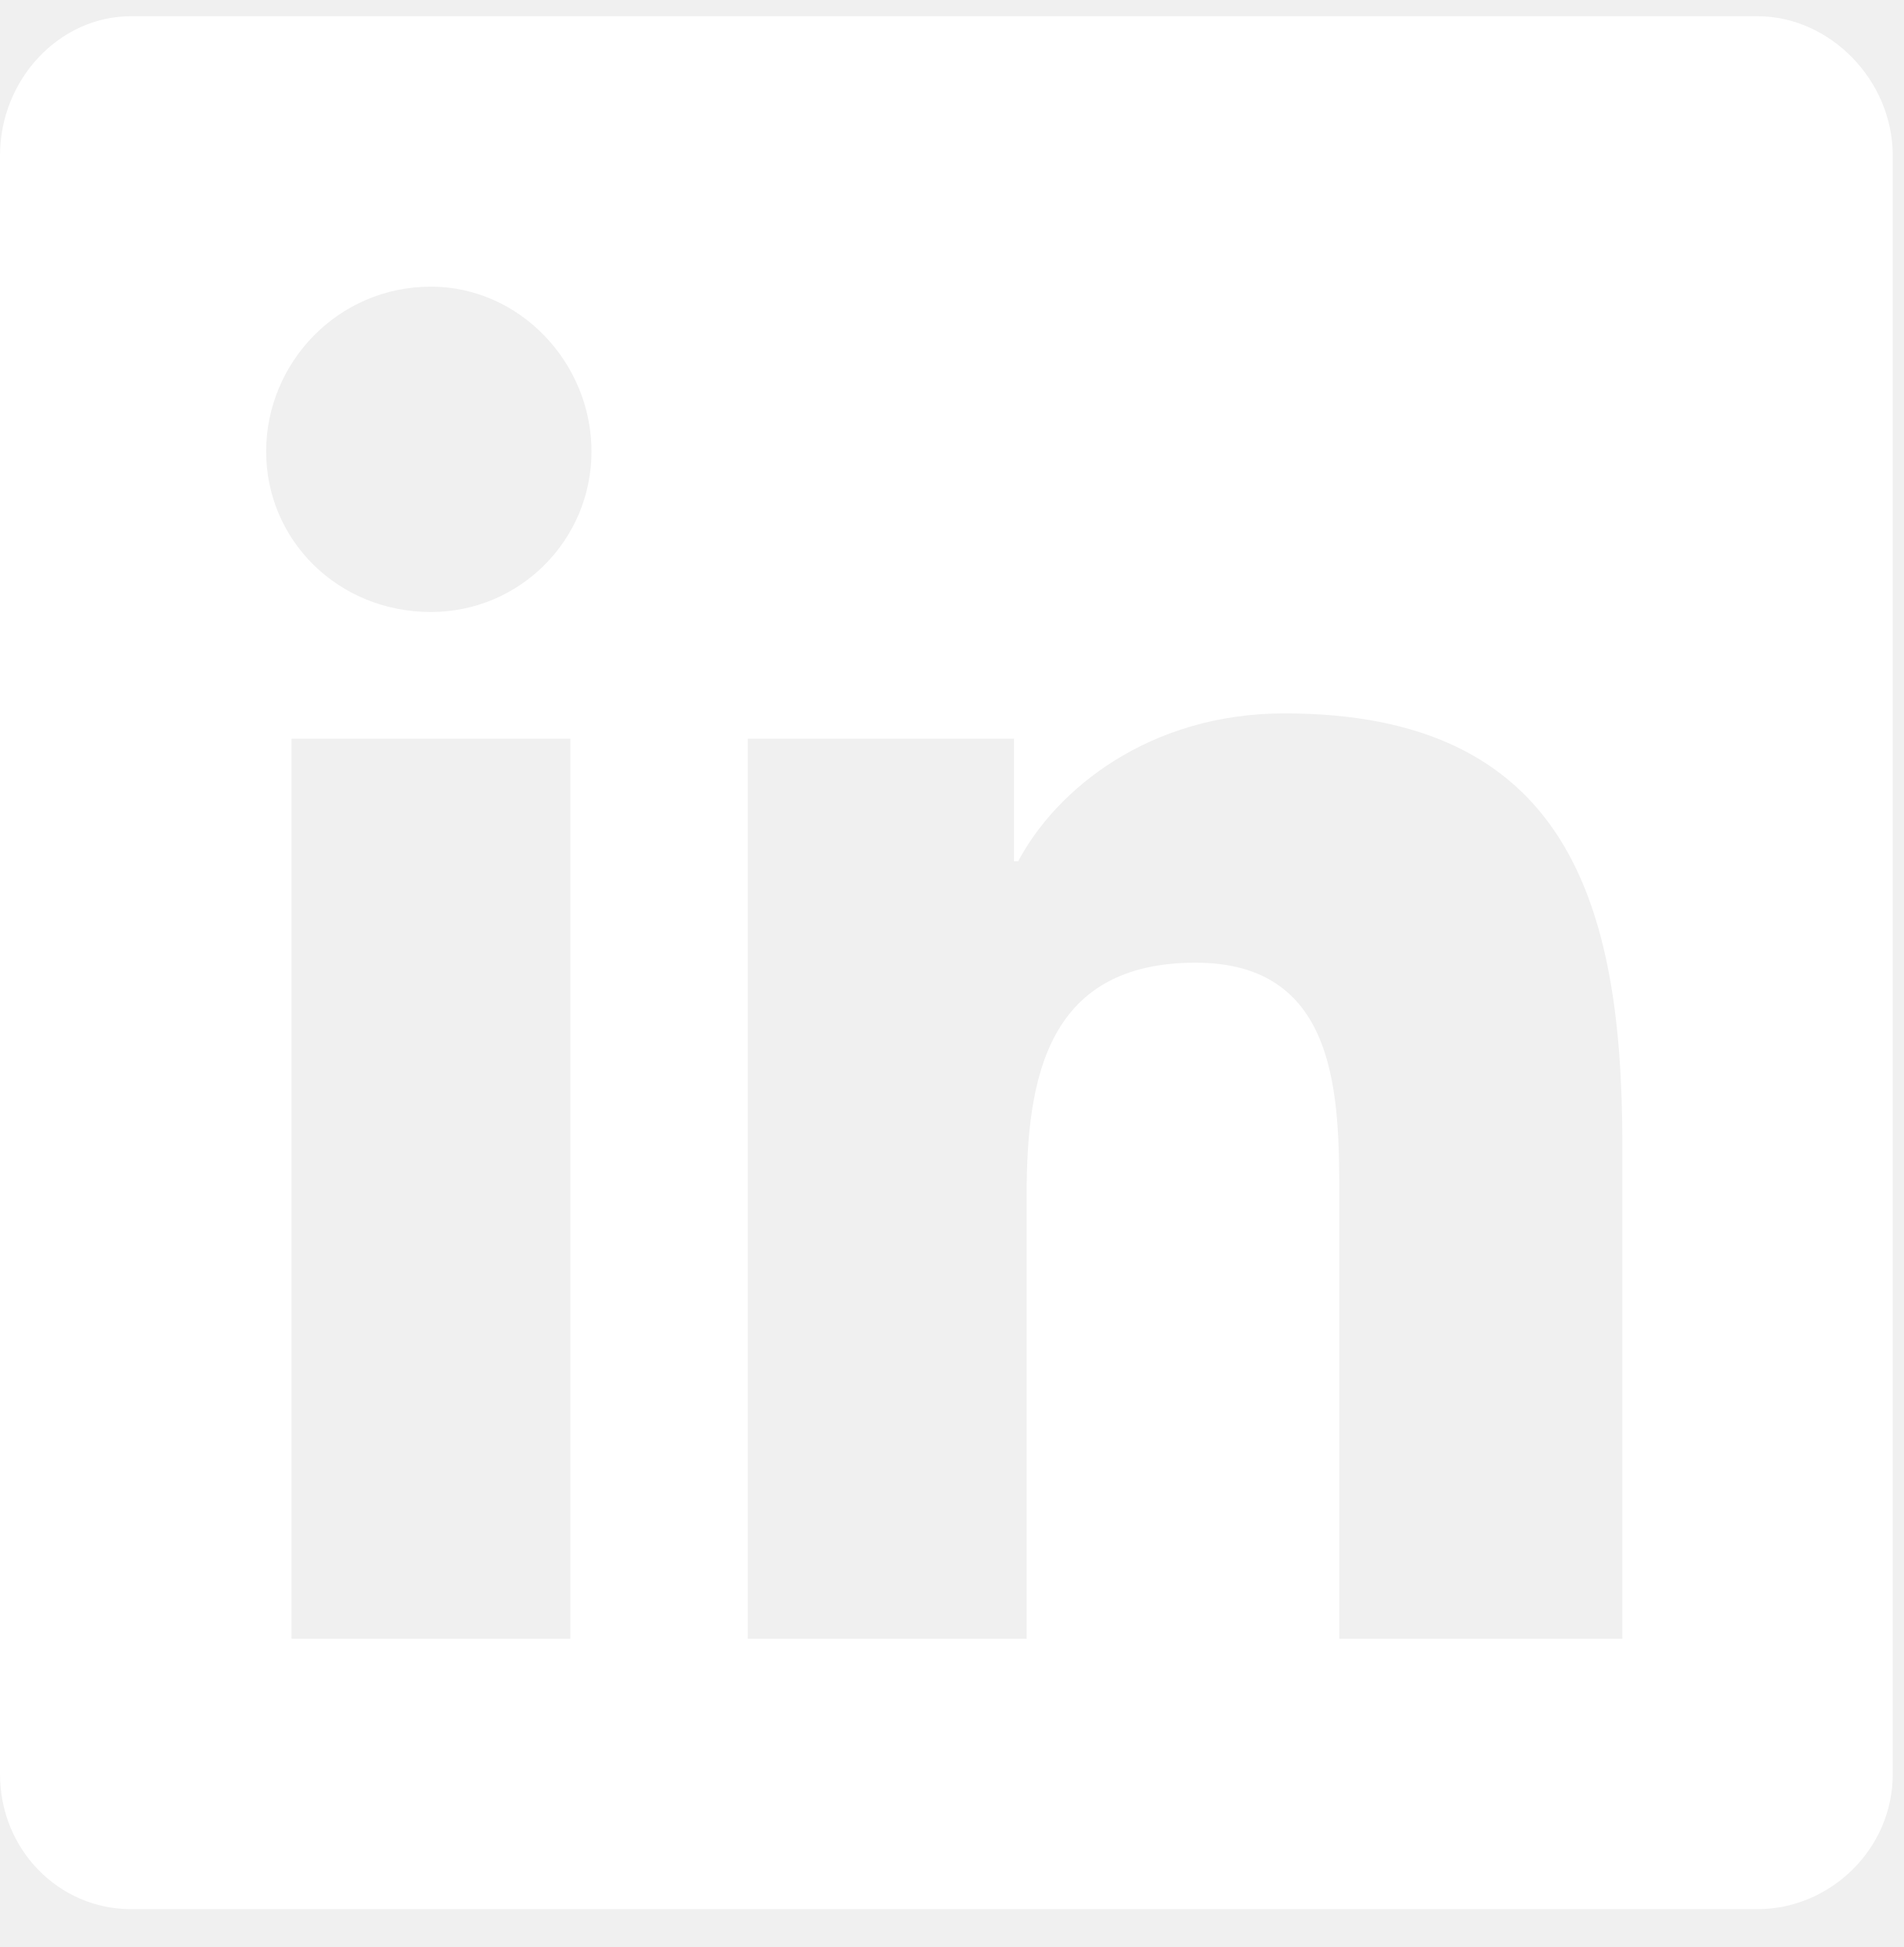
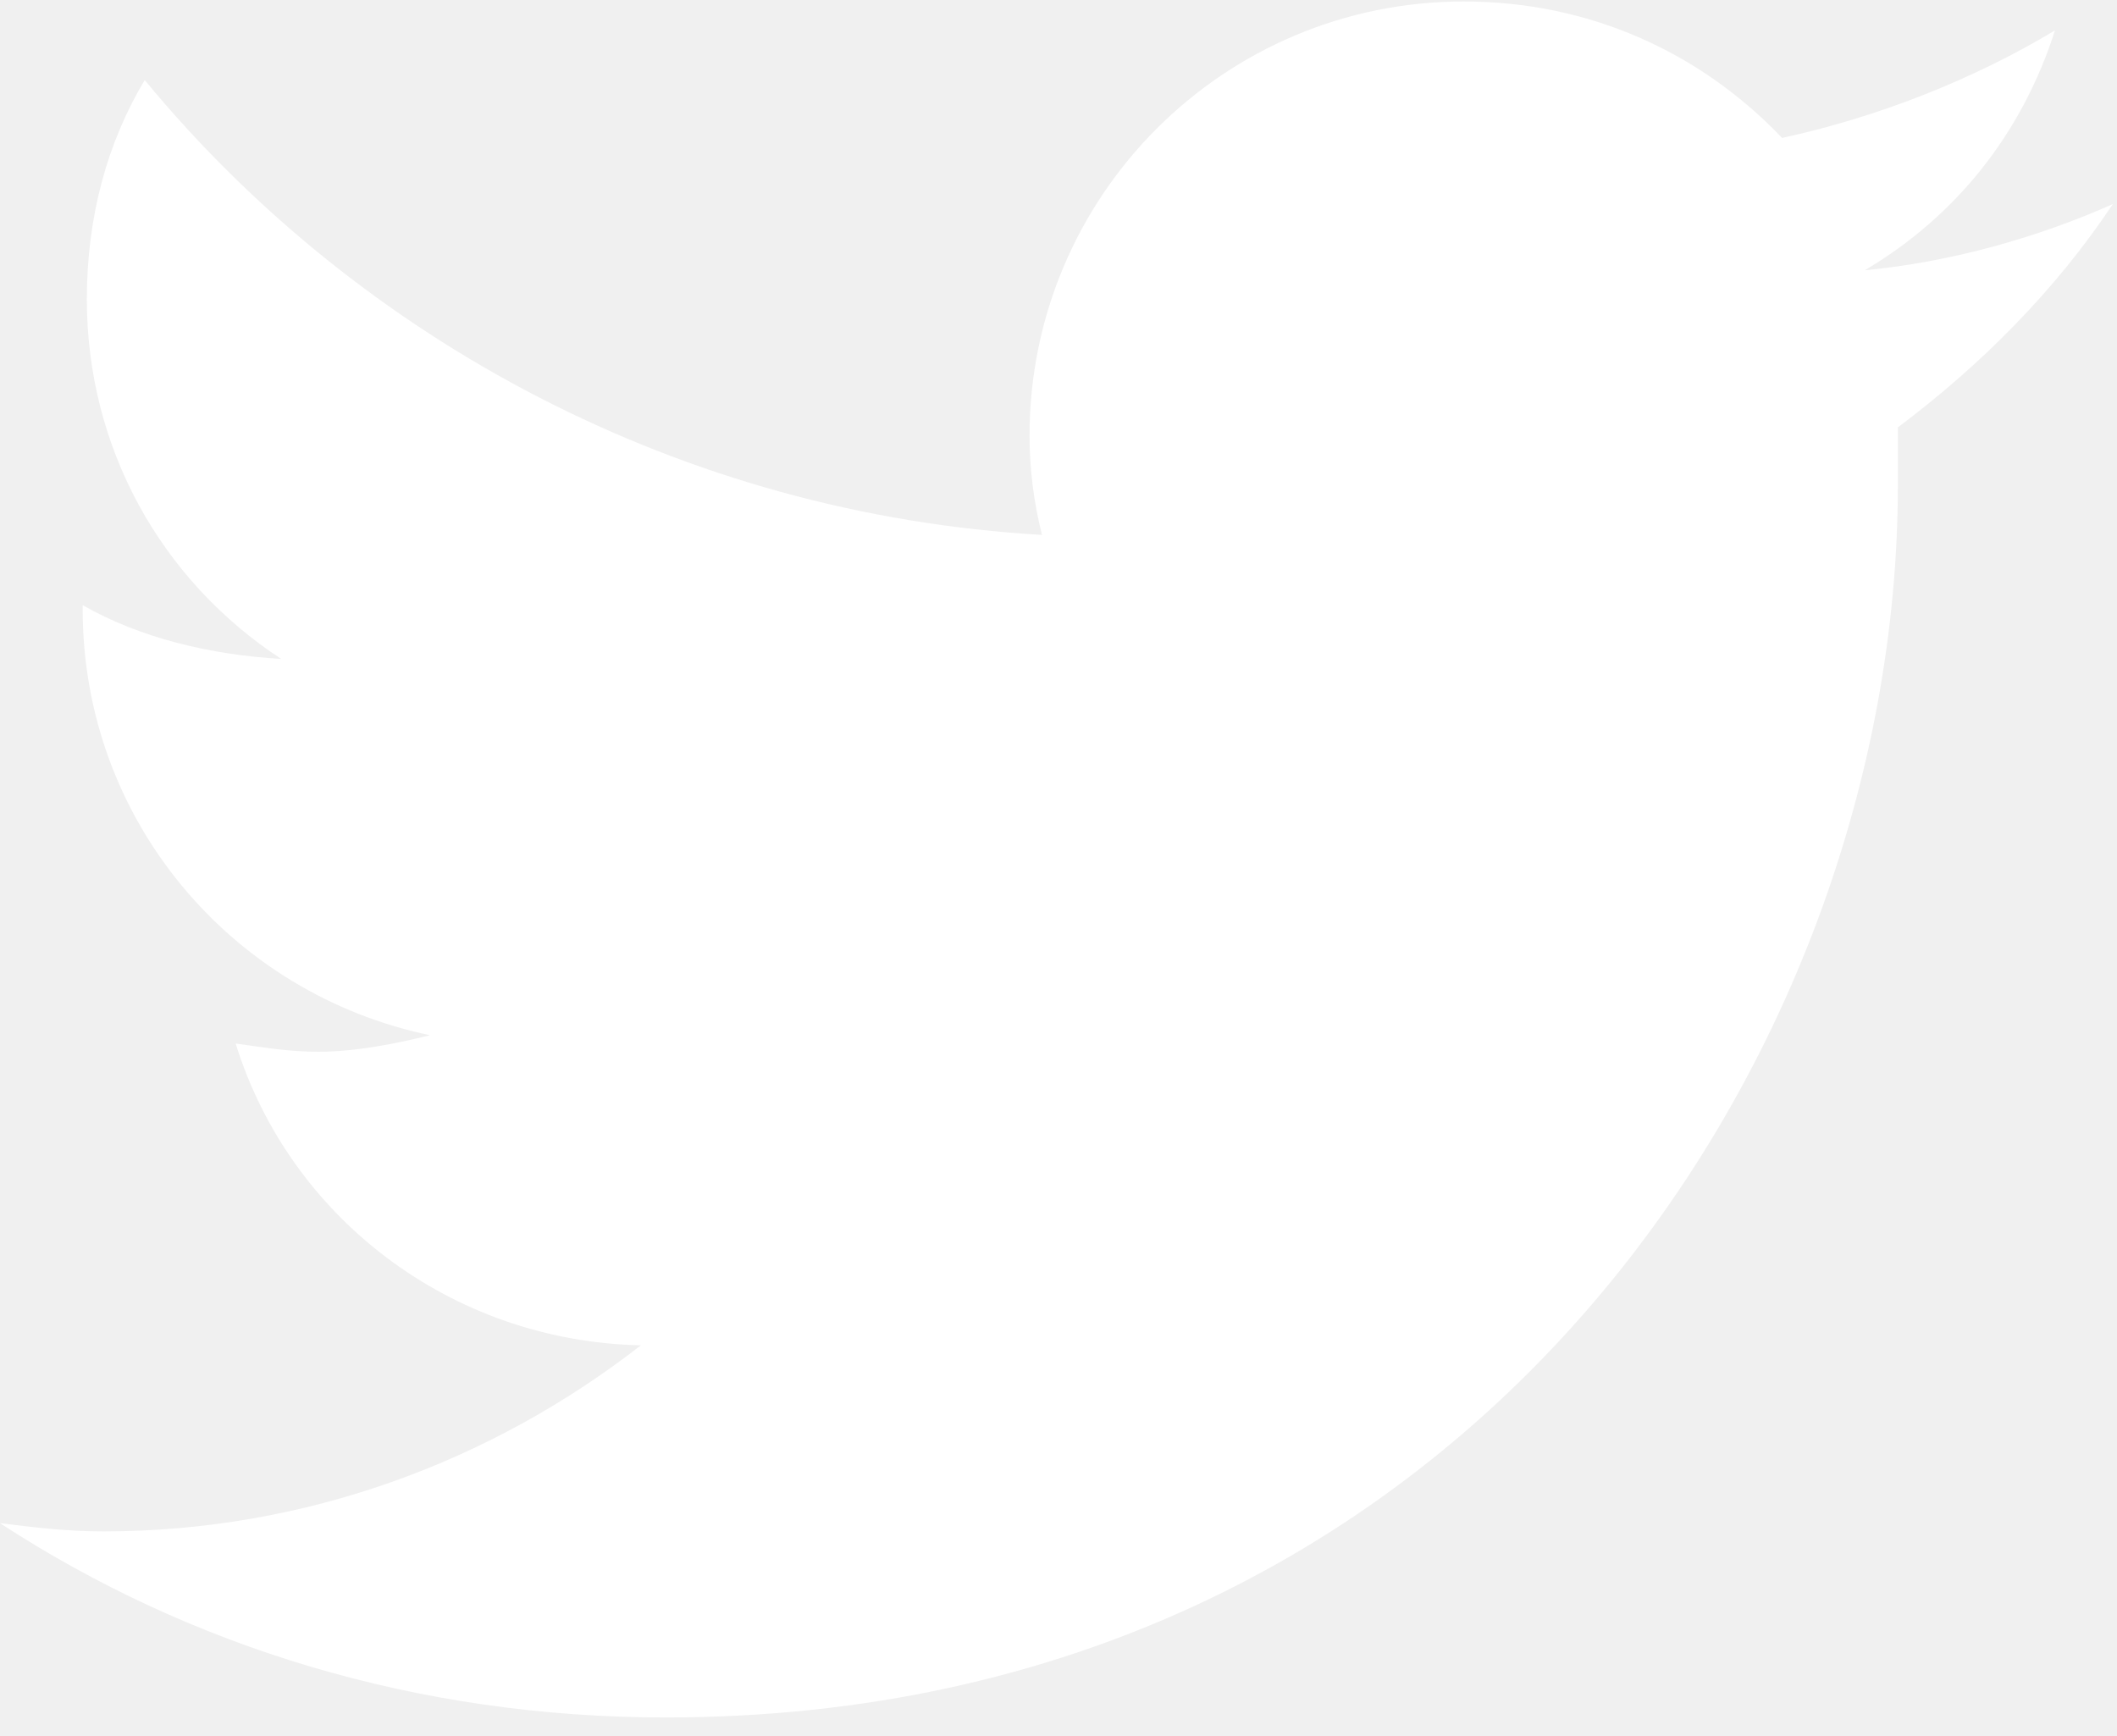
- <svg xmlns="http://www.w3.org/2000/svg" width="44" height="45" viewBox="0 0 44 45" fill="none">
-   <path d="M40.625 0.375H3.027C1.367 0.375 0 1.84 0 3.598V41C0 42.758 1.367 44.125 3.027 44.125H40.625C42.285 44.125 43.75 42.758 43.75 41V3.598C43.75 1.84 42.285 0.375 40.625 0.375ZM13.184 37.875H6.738V17.074H13.184V37.875ZM9.961 14.145C7.812 14.145 6.152 12.484 6.152 10.434C6.152 8.383 7.812 6.625 9.961 6.625C12.012 6.625 13.672 8.383 13.672 10.434C13.672 12.484 12.012 14.145 9.961 14.145ZM37.5 37.875H30.957V27.719C30.957 25.375 30.957 22.25 27.637 22.25C24.219 22.25 23.73 24.887 23.73 27.621V37.875H17.285V17.074H23.438V19.906H23.535C24.414 18.246 26.562 16.488 29.688 16.488C36.23 16.488 37.5 20.883 37.5 26.449V37.875Z" fill="white" />
+ <svg xmlns="http://www.w3.org/2000/svg" width="50" height="41" viewBox="0 0 50 41" fill="none">
+   <path d="M44.824 10.094C46.777 8.629 48.535 6.871 49.902 4.82C48.145 5.602 46.094 6.188 44.043 6.383C46.191 5.113 47.754 3.16 48.535 0.719C46.582 1.891 44.336 2.77 42.09 3.258C40.137 1.207 37.5 0.035 34.57 0.035C28.906 0.035 24.316 4.625 24.316 10.289C24.316 11.07 24.414 11.852 24.609 12.633C16.113 12.145 8.496 8.043 3.418 1.891C2.539 3.355 2.051 5.113 2.051 7.066C2.051 10.582 3.809 13.707 6.641 15.562C4.98 15.465 3.32 15.074 1.953 14.293V14.391C1.953 19.371 5.469 23.473 10.156 24.449C9.375 24.645 8.398 24.84 7.52 24.84C6.836 24.84 6.25 24.742 5.566 24.645C6.836 28.746 10.645 31.676 15.137 31.773C11.621 34.508 7.227 36.168 2.441 36.168C1.562 36.168 0.781 36.07 0 35.973C4.492 38.902 9.863 40.562 15.723 40.562C34.57 40.562 44.824 25.035 44.824 11.461C44.824 10.973 44.824 10.582 44.824 10.094Z" fill="white" />
</svg>
